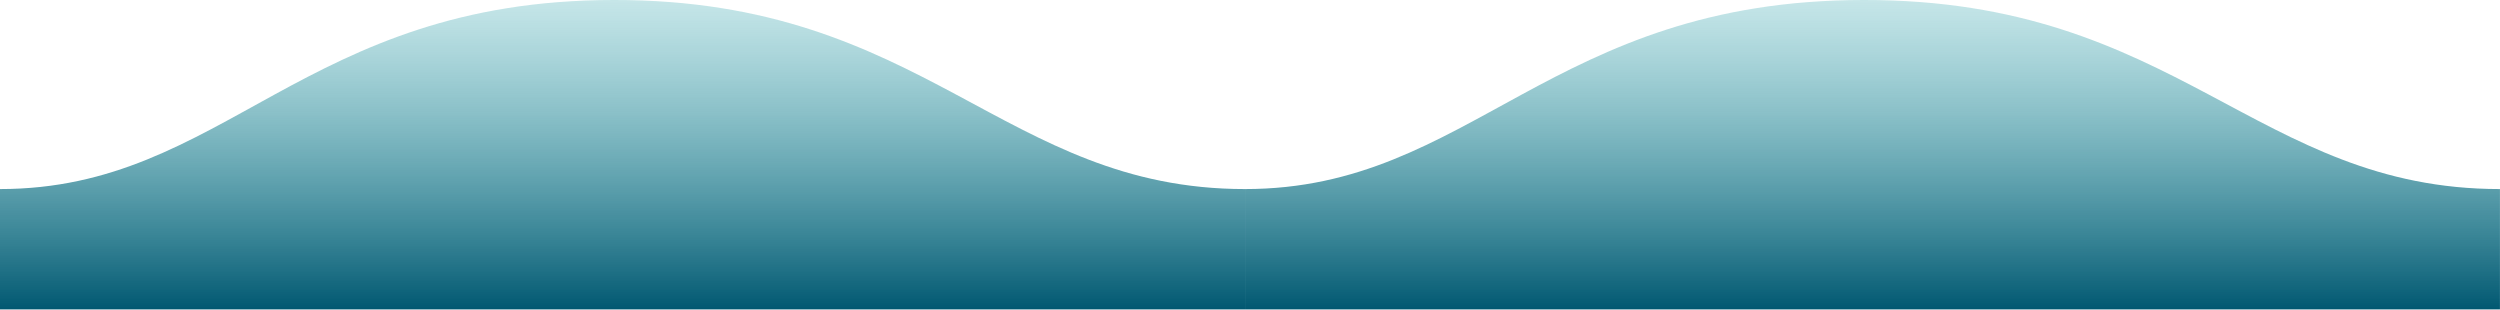
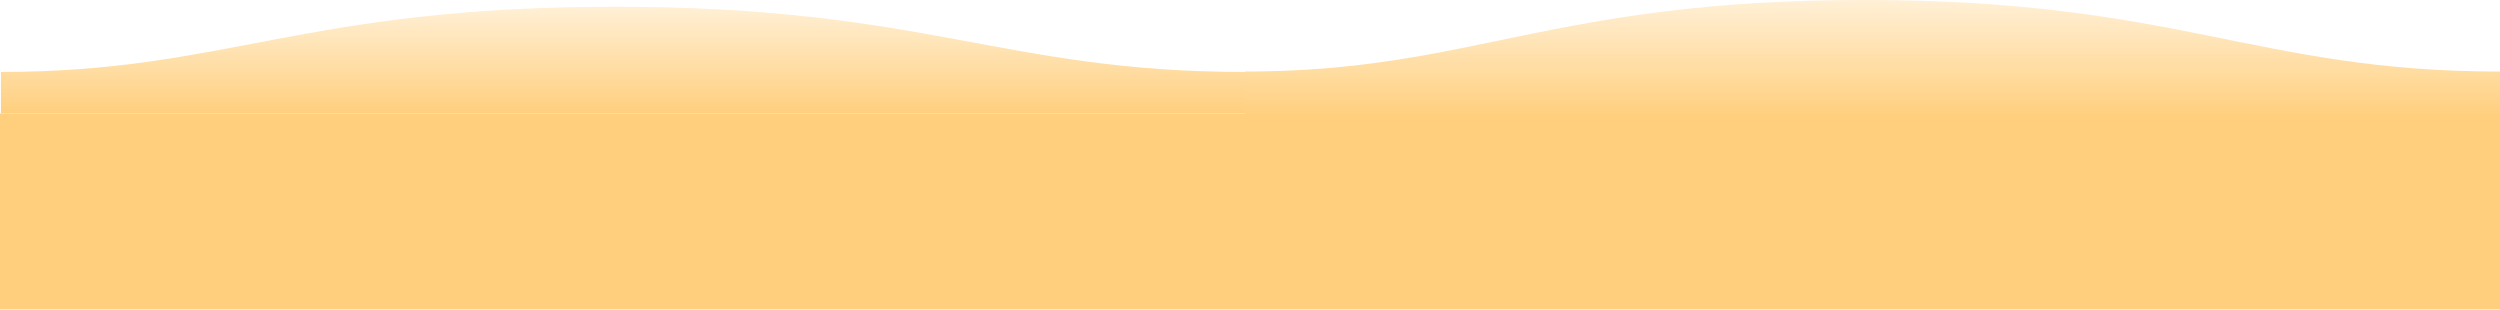
<svg xmlns="http://www.w3.org/2000/svg" version="1.1" id="Layer_1" x="0px" y="0px" width="1600px" height="198px" viewBox="0 0 1600 198" enable-background="new 0 0 1600 198" xml:space="preserve">
-   <linearGradient id="SVGID_1_" gradientUnits="userSpaceOnUse" x1="990.369" y1="2.885" x2="990.369" y2="3.995" gradientTransform="matrix(-1600 0 0 198.0004 1584989 -593.0013)">
-     <stop offset="0" style="stop-color:#57BBC1;stop-opacity:0.25" />
-     <stop offset="1" style="stop-color:#015871" />
+   <linearGradient id="SVGID_1_" gradientUnits="userSpaceOnUse" x1="1979.487" y1="5.949" x2="1979.487" y2="6.368" gradientTransform="matrix(-1600 0 0 198.0004 3168378 -1186.001)">
+     <stop offset="0" style="stop-color:#FFCF7E;stop-opacity:0.25" />
+     <stop offset="1" style="stop-color:#FFCF7E" />
  </linearGradient>
-   <path fill="url(#SVGID_1_)" d="M796.815,121C641.936,121,592.684-0.25,392.931,0C193.726,0,143.925,121,0,121v77h796.818  C796.818,198,796.815,150,796.815,121z" />
-   <linearGradient id="SVGID_2_" gradientUnits="userSpaceOnUse" x1="989.869" y1="2.885" x2="989.869" y2="3.995" gradientTransform="matrix(-1600 0 0 198.0004 1584989 -593.0013)">
-     <stop offset="0" style="stop-color:#57BBC1;stop-opacity:0.25" />
-     <stop offset="1" style="stop-color:#015871" />
+   <path fill="url(#SVGID_1_)" d="M1599.992,45.797c-156.119,0-205.767-45.892-407.119-45.798c-200.801,0-251,45.798-396.078,45.798  v29.144h803.2C1599.994,74.941,1599.992,56.774,1599.992,45.797z" />
+   <linearGradient id="SVGID_2_" gradientUnits="userSpaceOnUse" x1="0" y1="63.702" x2="1600" y2="63.702" gradientTransform="matrix(1 0 0 -1 0 199)">
+     <stop offset="0.001" style="stop-color:#FFCF7E" />
+     <stop offset="1" style="stop-color:#FFCF7E" />
  </linearGradient>
-   <path fill="url(#SVGID_2_)" d="M1599.969,121c-156.11,0-205.755-121.25-407.096-121C992.084,0,941.887,121,796.818,121v77h803.154  C1599.971,198,1599.969,150,1599.969,121z" />
+   <rect y="72.596" fill="url(#SVGID_2_)" width="1600" height="125.404" />
+   <linearGradient id="SVGID_3_" gradientUnits="userSpaceOnUse" x1="1979.987" y1="5.974" x2="1979.987" y2="6.356" gradientTransform="matrix(-1600 0 0 198.0004 3168378 -1186.001)">
+     <stop offset="0" style="stop-color:#FFCF7E;stop-opacity:0.25" />
+     <stop offset="1" style="stop-color:#FFCF7E" />
+   </linearGradient>
+   <path fill="url(#SVGID_3_)" d="M796.792,46.048c-154.758,0-203.973-41.804-403.57-41.718C194.172,4.33,144.41,46.048,0.597,46.048  v26.548h796.198C796.794,72.596,796.792,56.047,796.792,46.048z" />
</svg>
